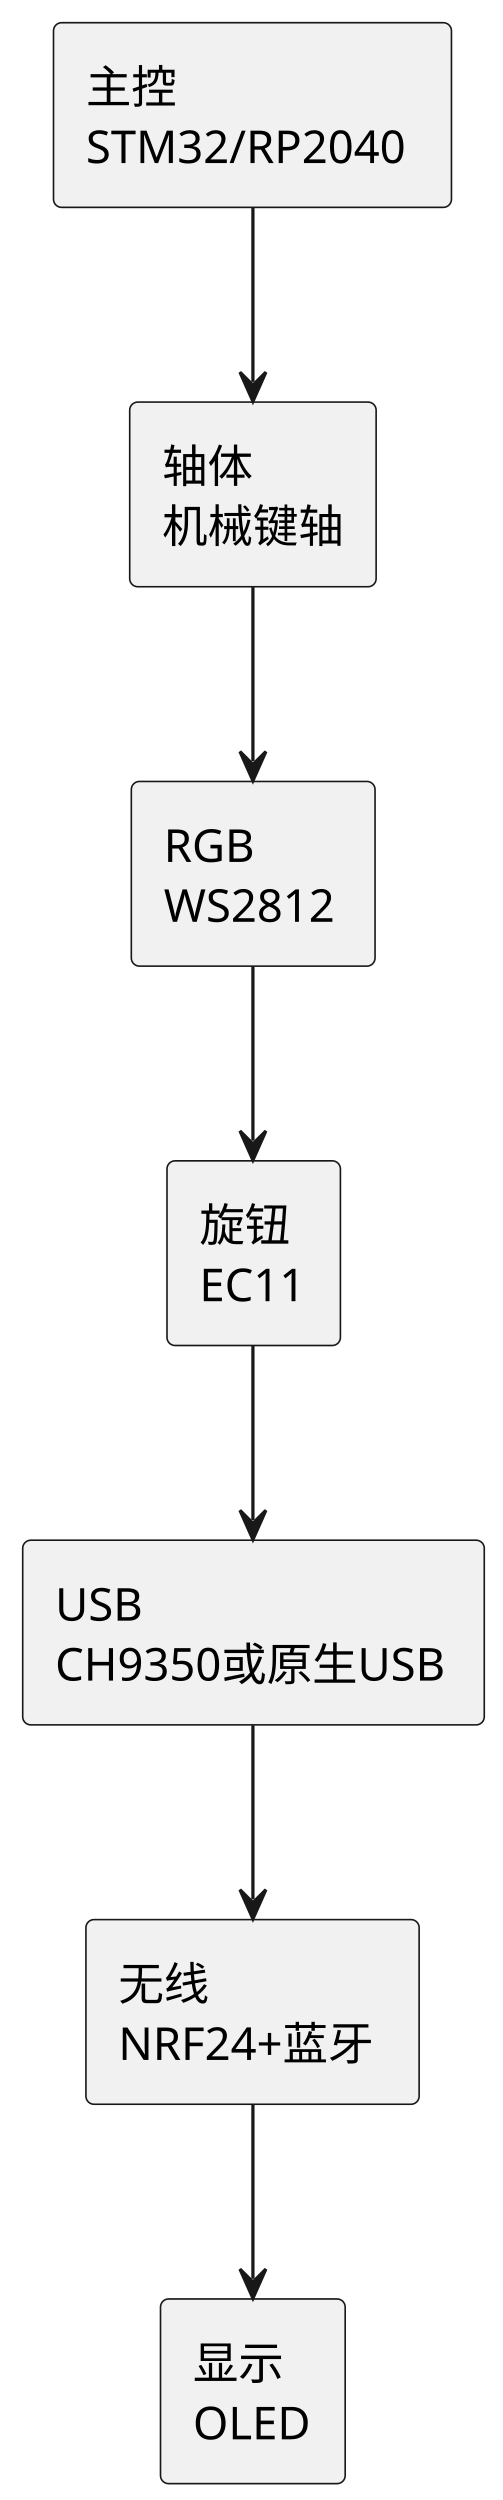
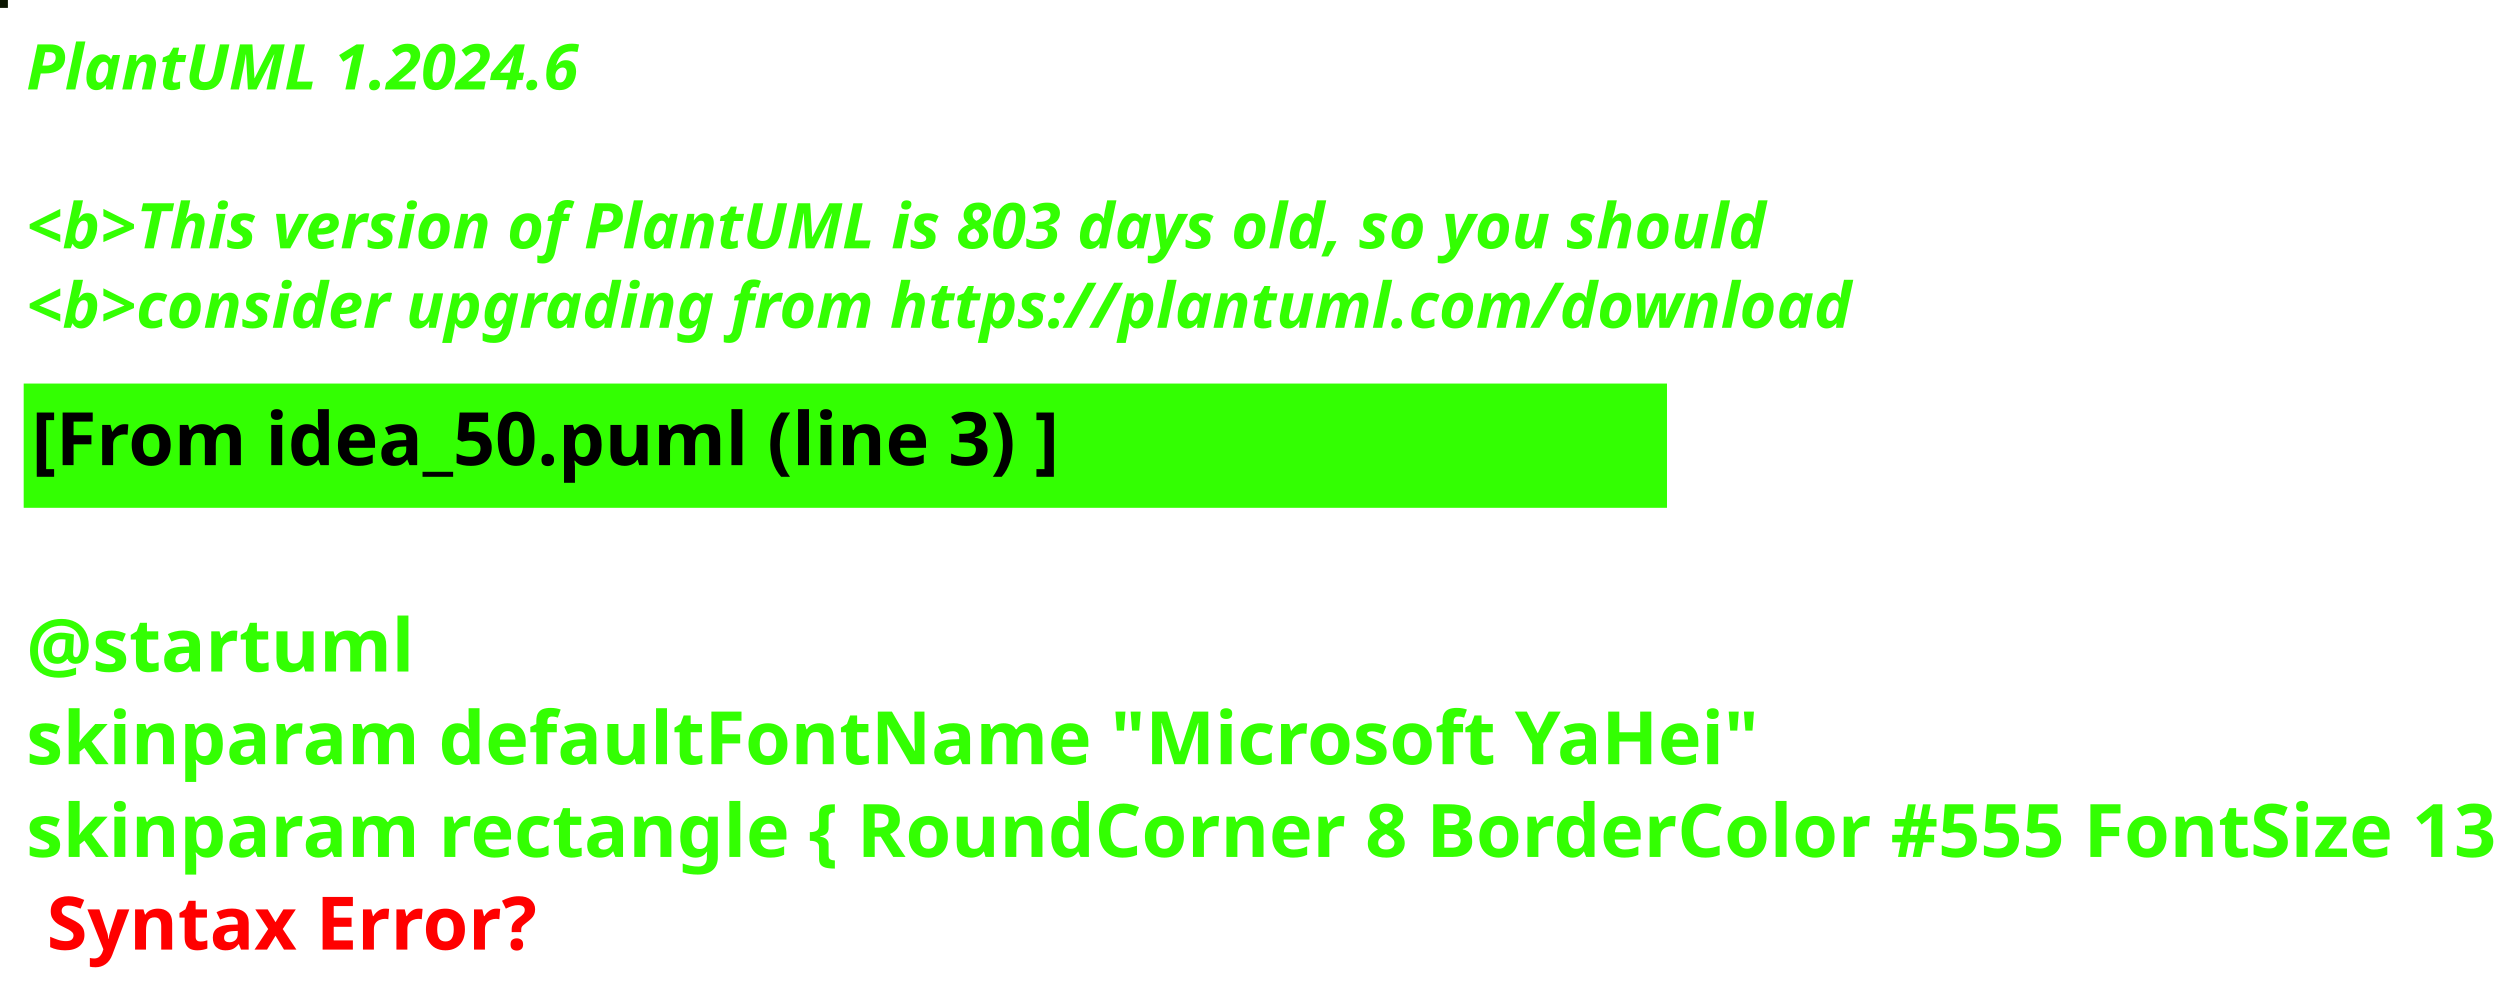
- <svg xmlns="http://www.w3.org/2000/svg" contentStyleType="text/css" height="771px" preserveAspectRatio="none" style="width:155px;height:771px;background:#FFFFFF;" version="1.1" viewBox="0 0 155 771" width="155px" zoomAndPan="magnify">
+ <svg xmlns="http://www.w3.org/2000/svg" contentStyleType="text/css" height="191px" preserveAspectRatio="none" style="width:475px;height:191px;background:#000000;" version="1.1" viewBox="0 0 475 191" width="475px" zoomAndPan="magnify">
  <defs />
  <g>
-     <g id="elem_n0">
-       <rect fill="#F1F1F1" height="56.955" rx="2.5" ry="2.5" style="stroke:#181818;stroke-width:0.5;" width="122.731" x="16.5" y="7" />
-       <text fill="#000000" font-family="Microsoft YaHei" font-size="14" lengthAdjust="spacing" textLength="28" x="26.5" y="31.814">主控</text>
-       <text fill="#000000" font-family="Microsoft YaHei" font-size="14" lengthAdjust="spacing" textLength="102.731" x="26.5" y="50.291">STM32/RP2040</text>
-     </g>
-     <g id="elem_n1">
-       <rect fill="#F1F1F1" height="56.955" rx="2.5" ry="2.5" style="stroke:#181818;stroke-width:0.5;" width="76" x="40" y="124" />
-       <text fill="#000000" font-family="Microsoft YaHei" font-size="14" lengthAdjust="spacing" textLength="28" x="50" y="148.814">轴体</text>
-       <text fill="#000000" font-family="Microsoft YaHei" font-size="14" lengthAdjust="spacing" textLength="56" x="50" y="167.291">机械键轴</text>
-     </g>
-     <g id="elem_n2">
-       <rect fill="#F1F1F1" height="56.955" rx="2.5" ry="2.5" style="stroke:#181818;stroke-width:0.5;" width="75.166" x="40.5" y="241" />
-       <text fill="#000000" font-family="Microsoft YaHei" font-size="14" lengthAdjust="spacing" textLength="28.335" x="50.5" y="265.813">RGB</text>
-       <text fill="#000000" font-family="Microsoft YaHei" font-size="14" lengthAdjust="spacing" textLength="55.166" x="50.5" y="284.291">WS2812</text>
-     </g>
-     <g id="elem_n3">
-       <rect fill="#F1F1F1" height="56.955" rx="2.5" ry="2.5" style="stroke:#181818;stroke-width:0.5;" width="53.482" x="51.5" y="358" />
-       <text fill="#000000" font-family="Microsoft YaHei" font-size="14" lengthAdjust="spacing" textLength="28" x="61.5" y="382.813">旋钮</text>
-       <text fill="#000000" font-family="Microsoft YaHei" font-size="14" lengthAdjust="spacing" textLength="33.482" x="61.5" y="401.291">EC11</text>
-     </g>
-     <g id="elem_n4">
-       <rect fill="#F1F1F1" height="56.955" rx="2.5" ry="2.5" style="stroke:#181818;stroke-width:0.5;" width="142.35" x="7" y="475" />
-       <text fill="#000000" font-family="Microsoft YaHei" font-size="14" lengthAdjust="spacing" textLength="27.316" x="17" y="499.813">USB</text>
-       <text fill="#000000" font-family="Microsoft YaHei" font-size="14" lengthAdjust="spacing" textLength="122.35" x="17" y="518.291">CH9350或原生USB</text>
-     </g>
-     <g id="elem_n5">
-       <rect fill="#F1F1F1" height="56.955" rx="2.5" ry="2.5" style="stroke:#181818;stroke-width:0.5;" width="102.763" x="26.5" y="592" />
-       <text fill="#000000" font-family="Microsoft YaHei" font-size="14" lengthAdjust="spacing" textLength="28" x="36.5" y="616.813">无线</text>
-       <text fill="#000000" font-family="Microsoft YaHei" font-size="14" lengthAdjust="spacing" textLength="82.763" x="36.5" y="635.291">NRF24+蓝牙</text>
-     </g>
-     <g id="elem_n6">
-       <rect fill="#F1F1F1" height="56.955" rx="2.5" ry="2.5" style="stroke:#181818;stroke-width:0.5;" width="56.955" x="49.5" y="709" />
-       <text fill="#000000" font-family="Microsoft YaHei" font-size="14" lengthAdjust="spacing" textLength="28" x="59.5" y="733.813">显示</text>
-       <text fill="#000000" font-family="Microsoft YaHei" font-size="14" lengthAdjust="spacing" textLength="36.955" x="59.5" y="752.291">OLED</text>
-     </g>
-     <g id="link_n0_n1">
-       <path d="M78,64.05 C78,82.12 78,99.67 78,117.78 " fill="none" id="n0-to-n1" style="stroke:#181818;stroke-width:1.0;" />
-       <polygon fill="#181818" points="78,123.78,82,114.78,78,118.78,74,114.78,78,123.78" style="stroke:#181818;stroke-width:1.0;" />
-     </g>
-     <g id="link_n1_n2">
-       <path d="M78,181.05 C78,199.12 78,216.67 78,234.78 " fill="none" id="n1-to-n2" style="stroke:#181818;stroke-width:1.0;" />
-       <polygon fill="#181818" points="78,240.78,82,231.78,78,235.78,74,231.78,78,240.78" style="stroke:#181818;stroke-width:1.0;" />
-     </g>
-     <g id="link_n2_n3">
-       <path d="M78,298.05 C78,316.12 78,333.67 78,351.78 " fill="none" id="n2-to-n3" style="stroke:#181818;stroke-width:1.0;" />
-       <polygon fill="#181818" points="78,357.78,82,348.78,78,352.78,74,348.78,78,357.78" style="stroke:#181818;stroke-width:1.0;" />
-     </g>
-     <g id="link_n3_n4">
-       <path d="M78,415.05 C78,433.12 78,450.67 78,468.78 " fill="none" id="n3-to-n4" style="stroke:#181818;stroke-width:1.0;" />
-       <polygon fill="#181818" points="78,474.78,82,465.78,78,469.78,74,465.78,78,474.78" style="stroke:#181818;stroke-width:1.0;" />
-     </g>
-     <g id="link_n4_n5">
-       <path d="M78,532.05 C78,550.12 78,567.67 78,585.78 " fill="none" id="n4-to-n5" style="stroke:#181818;stroke-width:1.0;" />
-       <polygon fill="#181818" points="78,591.78,82,582.78,78,586.78,74,582.78,78,591.78" style="stroke:#181818;stroke-width:1.0;" />
-     </g>
-     <g id="link_n5_n6">
-       <path d="M78,649.05 C78,667.12 78,684.67 78,702.78 " fill="none" id="n5-to-n6" style="stroke:#181818;stroke-width:1.0;" />
-       <polygon fill="#181818" points="78,708.78,82,699.78,78,703.78,74,699.78,78,708.78" style="stroke:#181818;stroke-width:1.0;" />
-     </g>
+     <rect fill="#0B1600" height="1" style="stroke:#0B1600;stroke-width:1.0;" width="1" x="0" y="0" />
+     <text fill="#33FF02" font-family="sans-serif" font-size="12" font-style="italic" font-weight="bold" lengthAdjust="spacing" textLength="105.375" x="5" y="17">PlantUML 1.2024.6</text>
+     <text fill="#33FF02" font-family="sans-serif" font-size="12" font-style="italic" font-weight="bold" lengthAdjust="spacing" textLength="3.334" x="5" y="32.094"> </text>
+     <text fill="#33FF02" font-family="sans-serif" font-size="12" font-style="italic" font-weight="bold" lengthAdjust="spacing" textLength="342.07" x="5" y="47.188">&lt;b&gt;This version of PlantUML is 803 days old, so you should</text>
+     <text fill="#33FF02" font-family="sans-serif" font-size="12" font-style="italic" font-weight="bold" lengthAdjust="spacing" textLength="344.01" x="5" y="62.281">&lt;b&gt;consider upgrading from https://plantuml.com/download</text>
+     <rect fill="#33FF02" height="22.609" style="stroke:#33FF02;stroke-width:1.0;" width="311.227" x="5" y="73.375" />
+     <text fill="#000000" font-family="sans-serif" font-size="14" font-weight="bold" lengthAdjust="spacing" textLength="189.814" x="6" y="88.375">[From idea_50.puml (line 3) ]</text>
+     <text fill="#33FF02" font-family="sans-serif" font-size="14" font-weight="bold" lengthAdjust="spacing" textLength="3.89" x="5" y="109.984"> </text>
+     <text fill="#33FF02" font-family="sans-serif" font-size="14" font-weight="bold" lengthAdjust="spacing" textLength="68.886" x="5" y="127.594">@startuml</text>
+     <text fill="#33FF02" font-family="sans-serif" font-size="14" font-weight="bold" lengthAdjust="spacing" textLength="311.227" x="5" y="145.203">skinparam defaultFontName "Microsoft YaHei"</text>
+     <text fill="#33FF02" font-family="sans-serif" font-size="14" font-weight="bold" lengthAdjust="spacing" text-decoration="wavy underline" textLength="463.682" x="5" y="162.812">skinparam rectangle { RoundCorner 8 BorderColor #555 FontSize 13 }</text>
+     <text fill="#FF0000" font-family="sans-serif" font-size="14" font-weight="bold" lengthAdjust="spacing" textLength="92.586" x="8.89" y="180.422">Syntax Error?</text>
  </g>
</svg>
